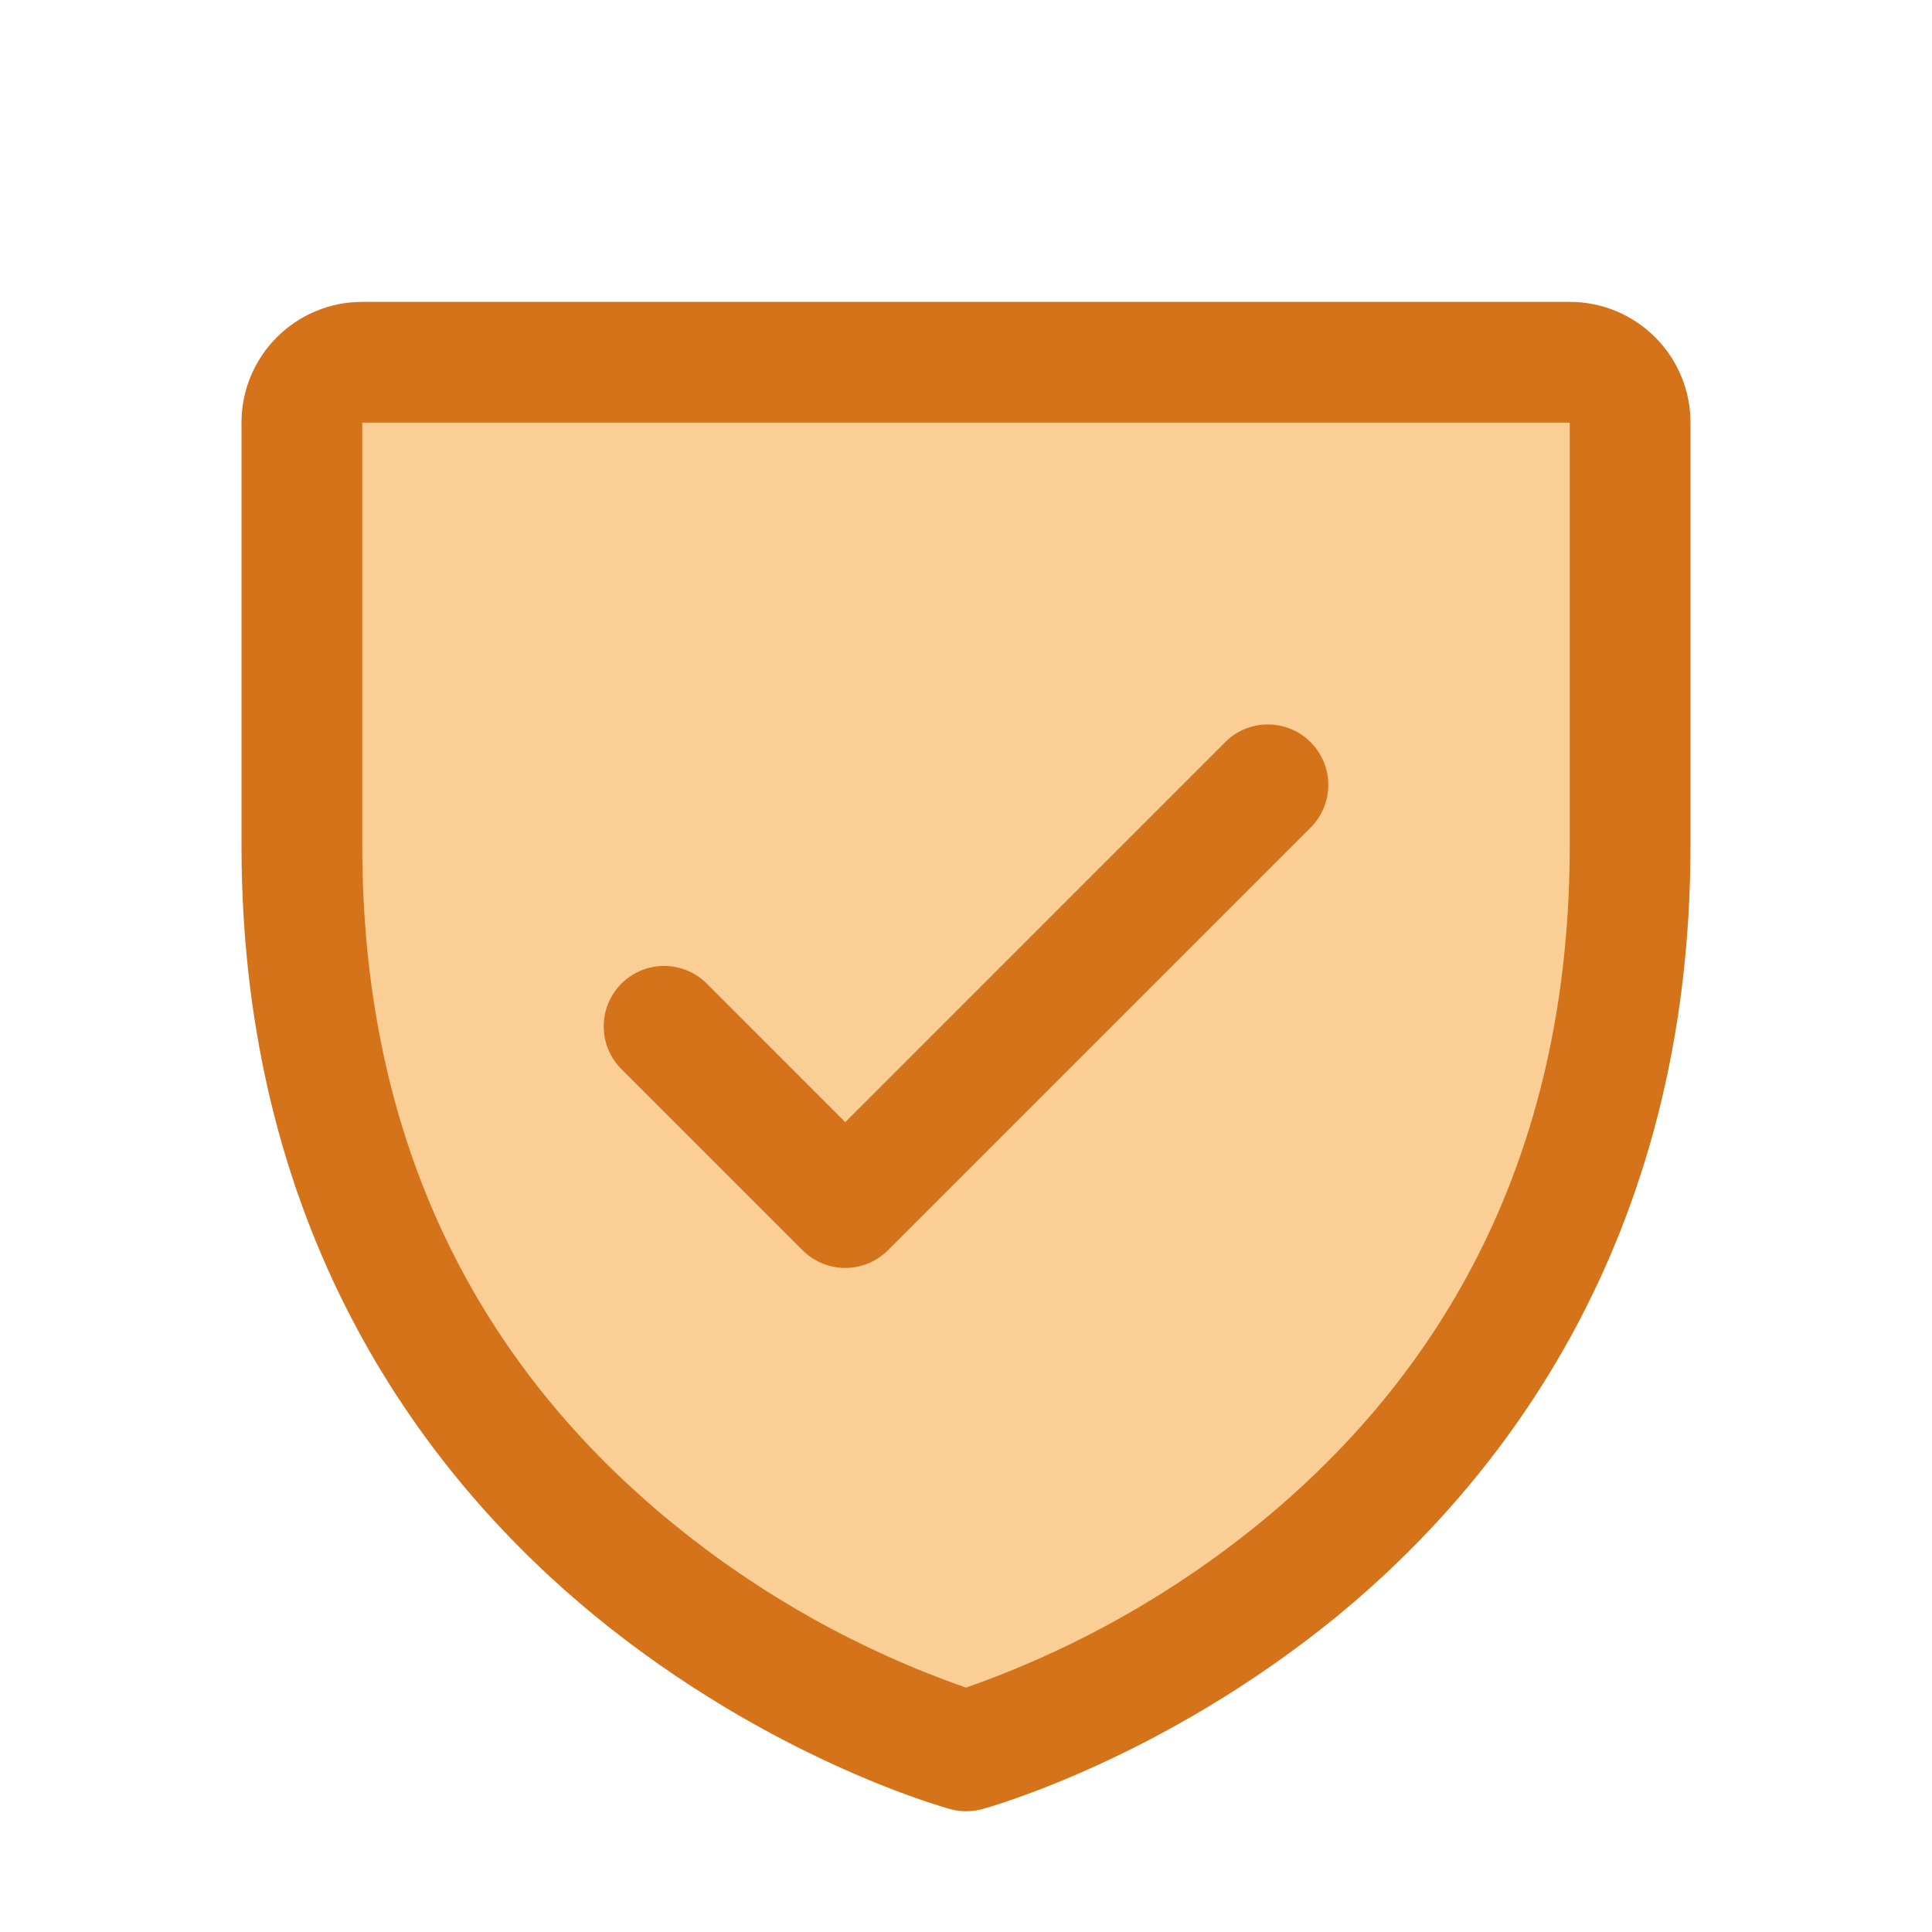
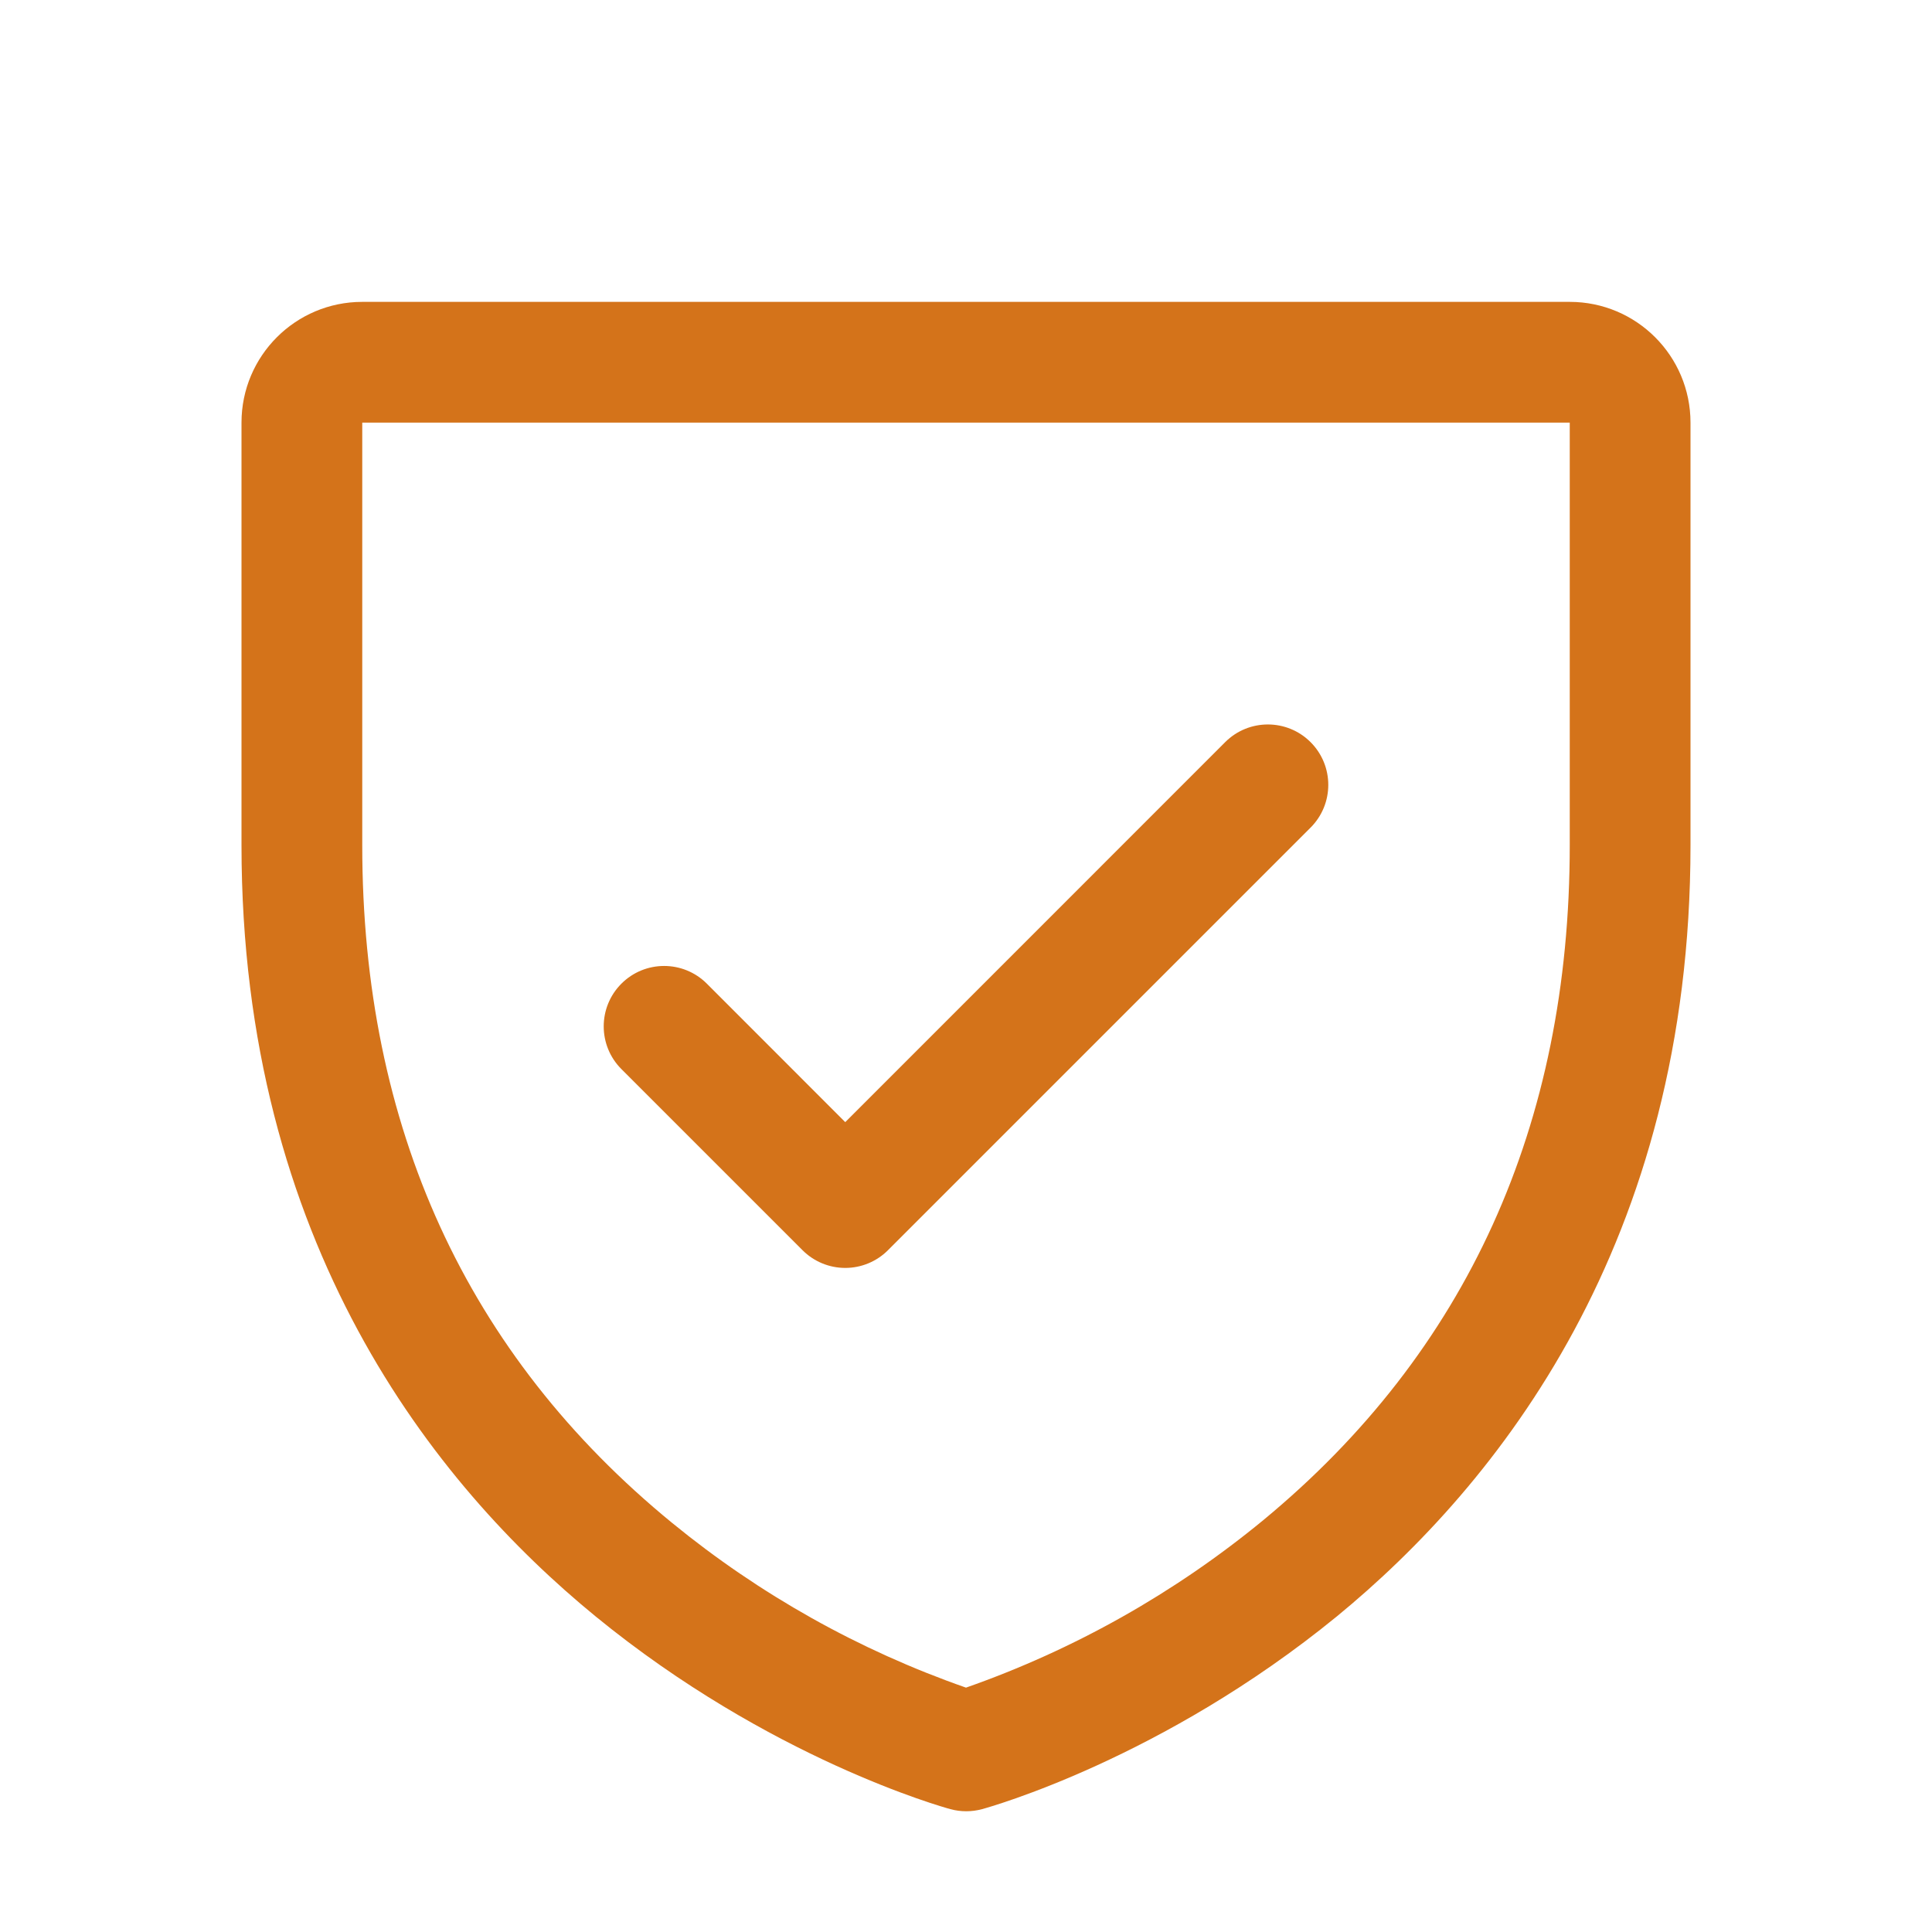
<svg xmlns="http://www.w3.org/2000/svg" viewBox="0 0 256 256" width="256" height="256" fill="#d4731a">
  <style>.s{fill:none;stroke:#d4731a;stroke-width:1.5;stroke-linecap:round;stroke-linejoin:round}.f{fill:#d4731a}.t{fill:#f6a63c;fill-opacity:.55}.t2{fill:#5aa845;fill-opacity:.55}</style>
-   <path d="M216,56v56c0,96-88,120-88,120S40,208,40,112V56a8,8,0,0,1,8-8H208A8,8,0,0,1,216,56Z" class="t" />
  <path d="M208,40H48A16,16,0,0,0,32,56v56c0,52.72,25.52,84.67,46.93,102.19,23.06,18.86,46,25.26,47,25.53a8,8,0,0,0,4.2,0c1-.27,23.91-6.67,47-25.53C198.48,196.67,224,164.72,224,112V56A16,16,0,0,0,208,40Zm0,72c0,37.07-13.66,67.16-40.6,89.42A129.3,129.3,0,0,1,128,223.62a128.25,128.25,0,0,1-38.92-21.81C61.82,179.51,48,149.3,48,112l0-56,160,0ZM82.34,141.66a8,8,0,0,1,11.32-11.32L112,148.69l50.34-50.35a8,8,0,0,1,11.32,11.32l-56,56a8,8,0,0,1-11.32,0Z" />
</svg>
